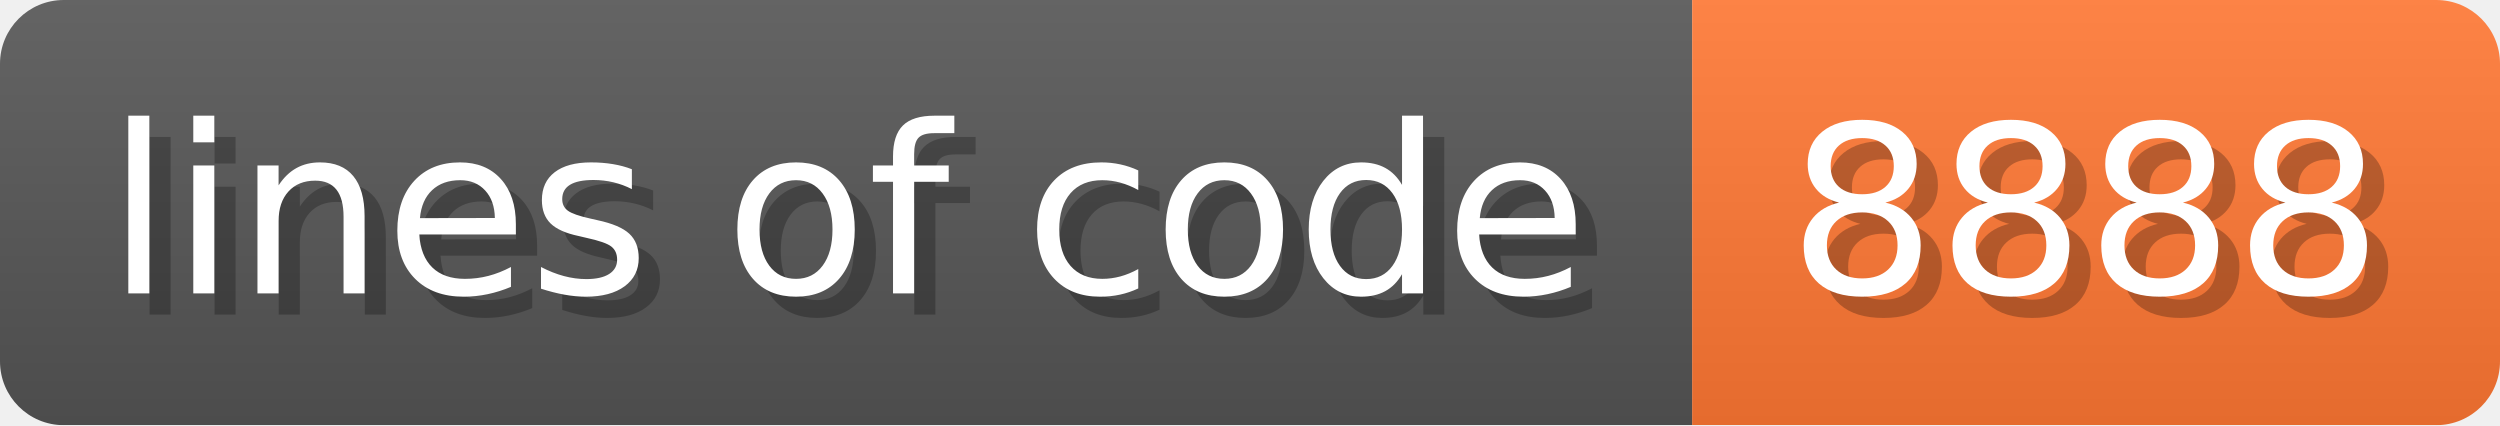
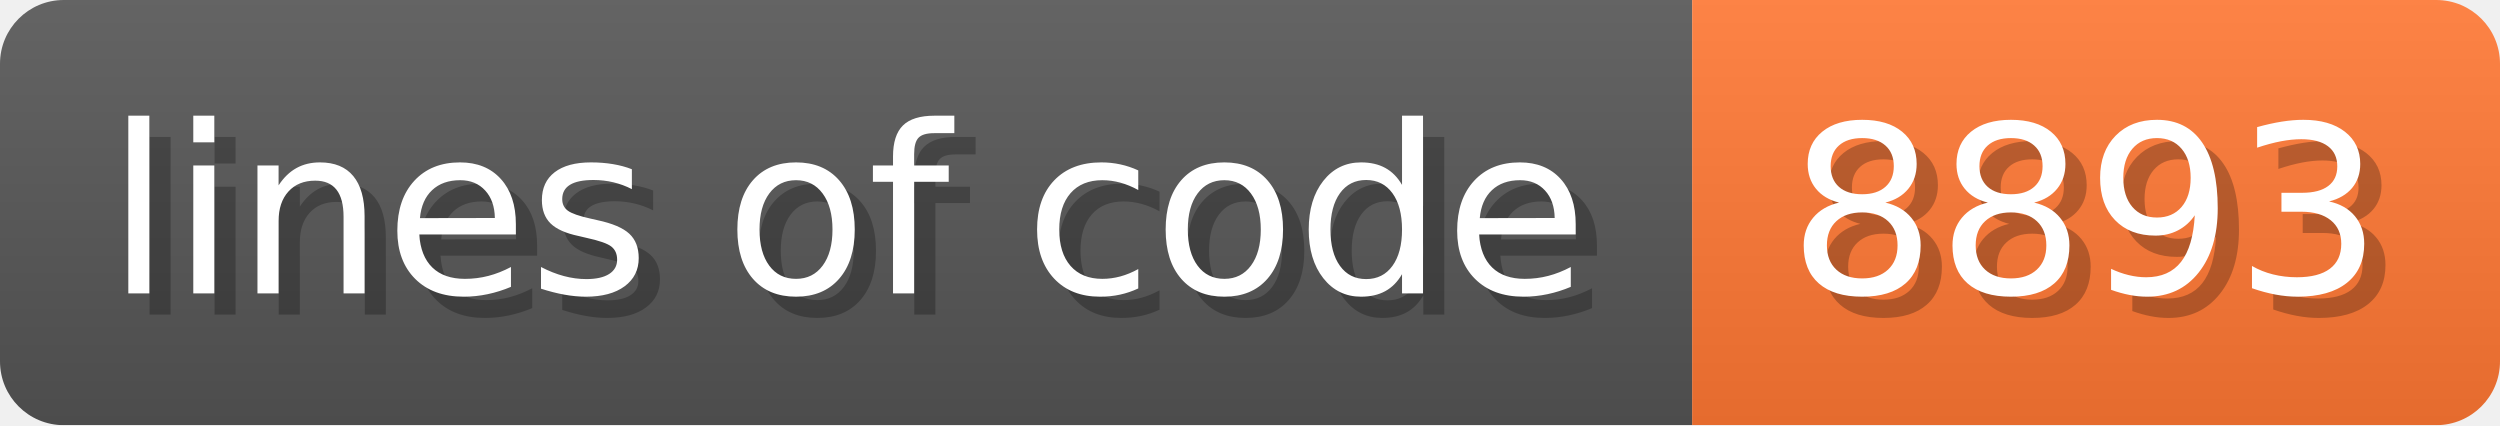
- <svg xmlns="http://www.w3.org/2000/svg" width="117.6" height="20" viewBox="0 0 1176 200" role="img" aria-label="lines of code: 8888">
+ <svg xmlns="http://www.w3.org/2000/svg" width="117.6" height="20" viewBox="0 0 1176 200" role="img" aria-label="lines of code: 8893">
  <linearGradient id="a" x2="0" y2="100%">
    <stop offset="0" stop-opacity=".1" stop-color="#EEE" />
    <stop offset="1" stop-opacity=".1" />
  </linearGradient>
  <mask id="m">
    <rect width="1176" height="200" rx="30" fill="#FFF" />
  </mask>
  <g mask="url(#m)">
    <rect width="796" height="200" fill="#555" />
    <rect width="380" height="200" fill="#F73" x="796" />
    <rect width="1176" height="200" fill="url(#a)" />
  </g>
  <g aria-hidden="true" fill="#fff" text-anchor="start" font-family="Verdana,DejaVu Sans,sans-serif" font-size="110">
    <text x="60" y="148" textLength="696" fill="#000" opacity="0.25">lines of code</text>
    <text x="50" y="138" textLength="696">lines of code</text>
-     <text x="851" y="148" textLength="280" fill="#000" opacity="0.25">8888</text>
-     <text x="841" y="138" textLength="280">8888</text>
+     <text x="851" y="148" textLength="280" fill="#000" opacity="0.25">8893</text>
+     <text x="841" y="138" textLength="280">8893</text>
  </g>
</svg>
